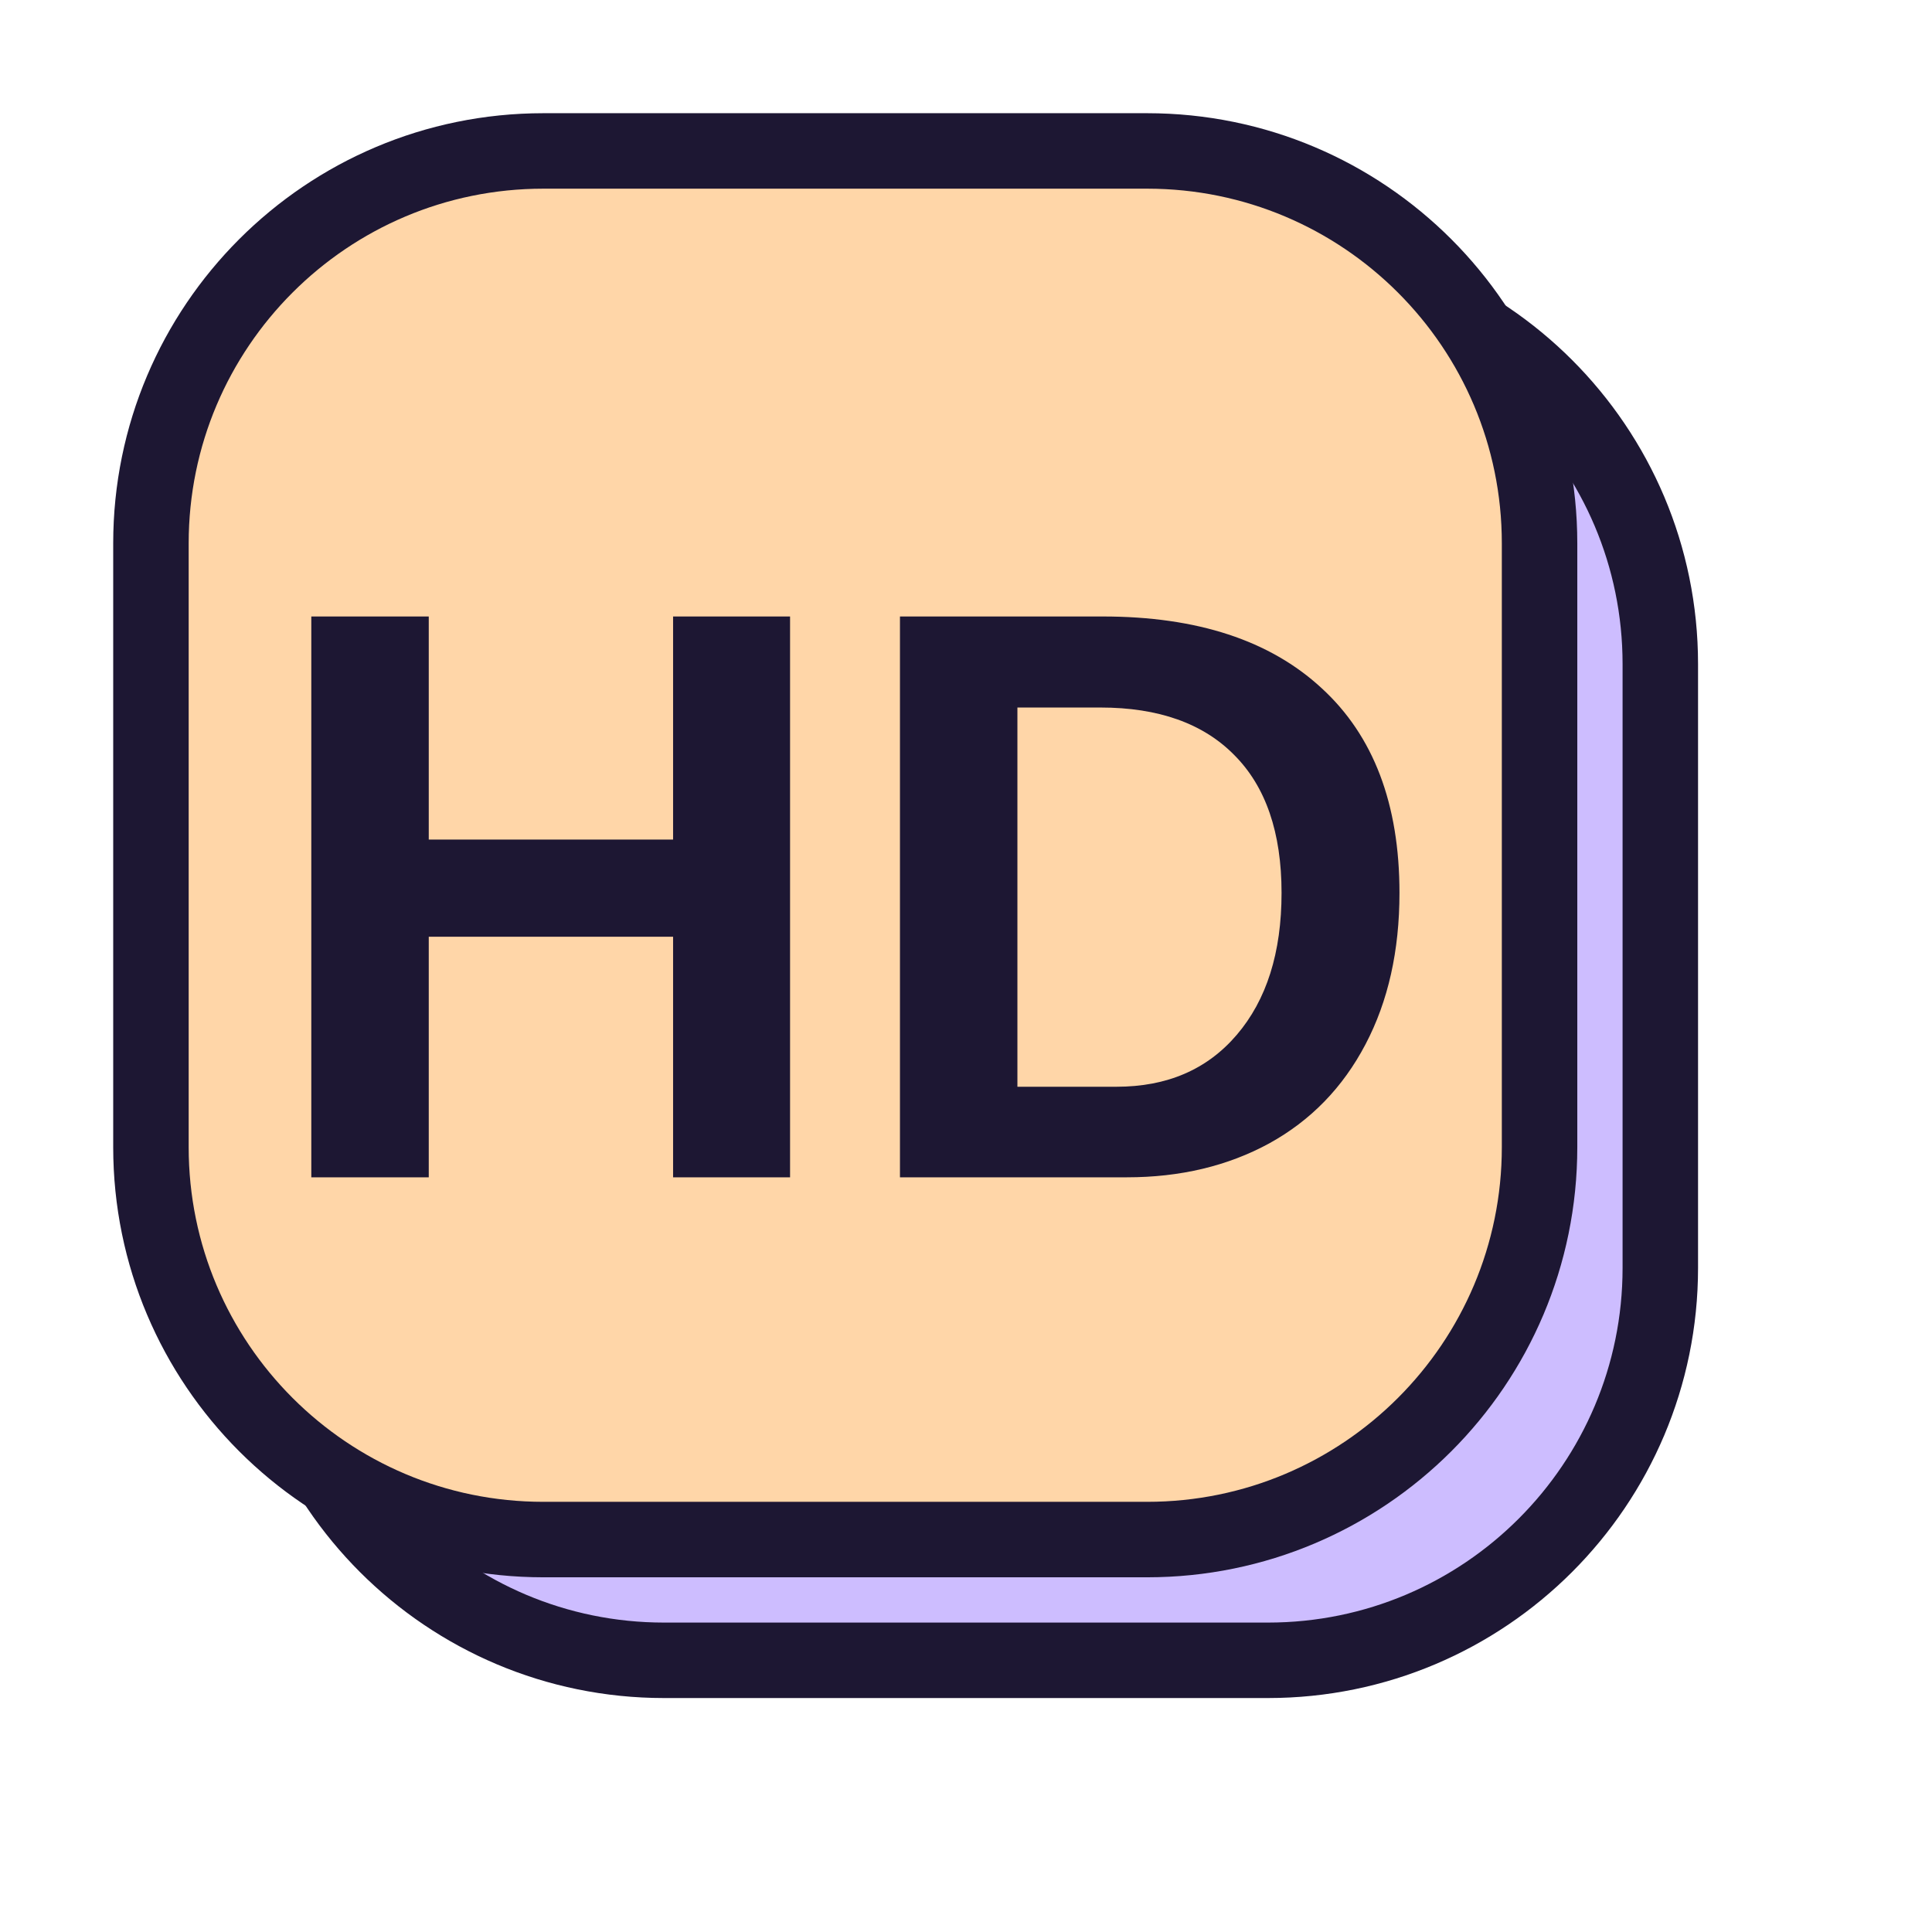
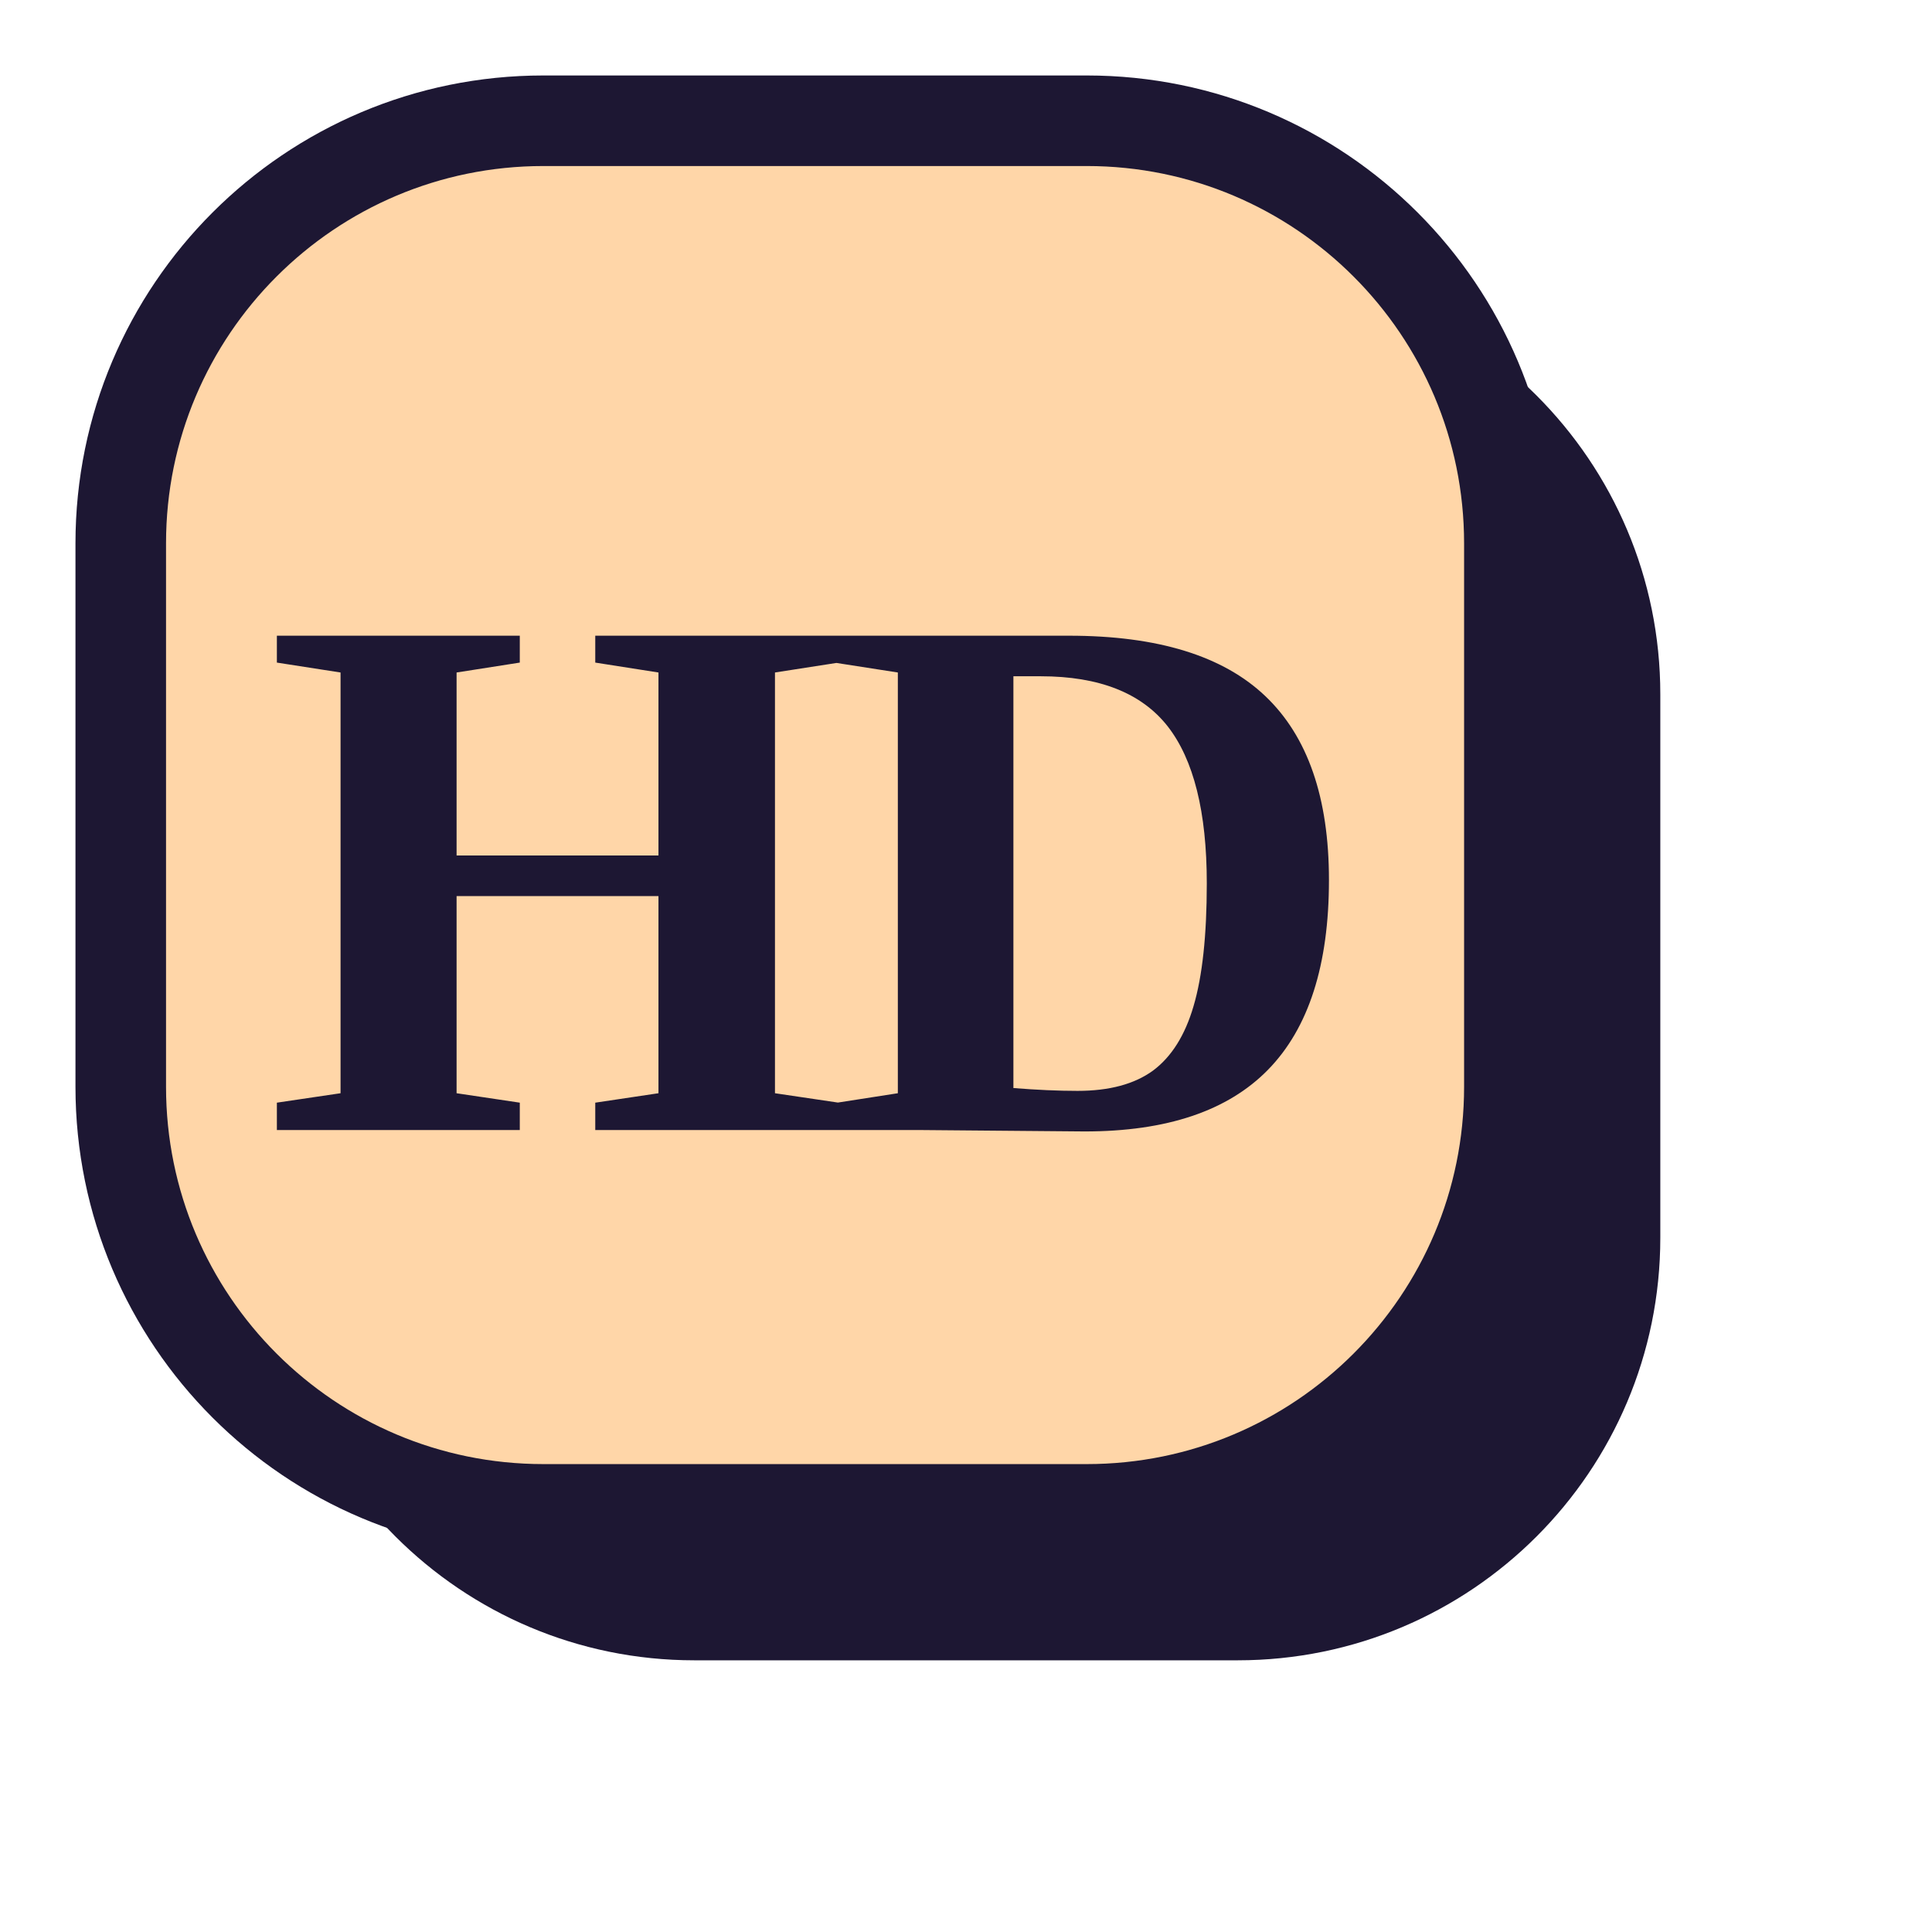
<svg xmlns="http://www.w3.org/2000/svg" viewBox="0 0 64 64">
-   <rect x="9" y="9" width="46" height="46" rx="13" fill="#CDBDFF" stroke="#1D1733" stroke-width="2.5" />
-   <rect x="5" y="5" width="46" height="46" rx="13" fill="#FFD6A8" stroke="#1D1733" stroke-width="2.5" />
-   <text x="28" y="39" text-anchor="middle" font-family="Georgia, 'Bricolage Grotesque', Arial, sans-serif" font-weight="800" font-size="27" fill="#1D1733">HD</text>
+   <rect x="9" y="9" width="46" height="46" rx="14" fill="#1D1733" />
+   <rect x="4" y="4" width="46" height="46" rx="14" fill="#FFD6A8" stroke="#1D1733" stroke-width="3" />
+   <text x="27" y="29" text-anchor="middle" dominant-baseline="central" font-family="Georgia, 'Times New Roman', serif" font-weight="700" font-size="25" fill="#1D1733" letter-spacing="-1">HD</text>
</svg>
